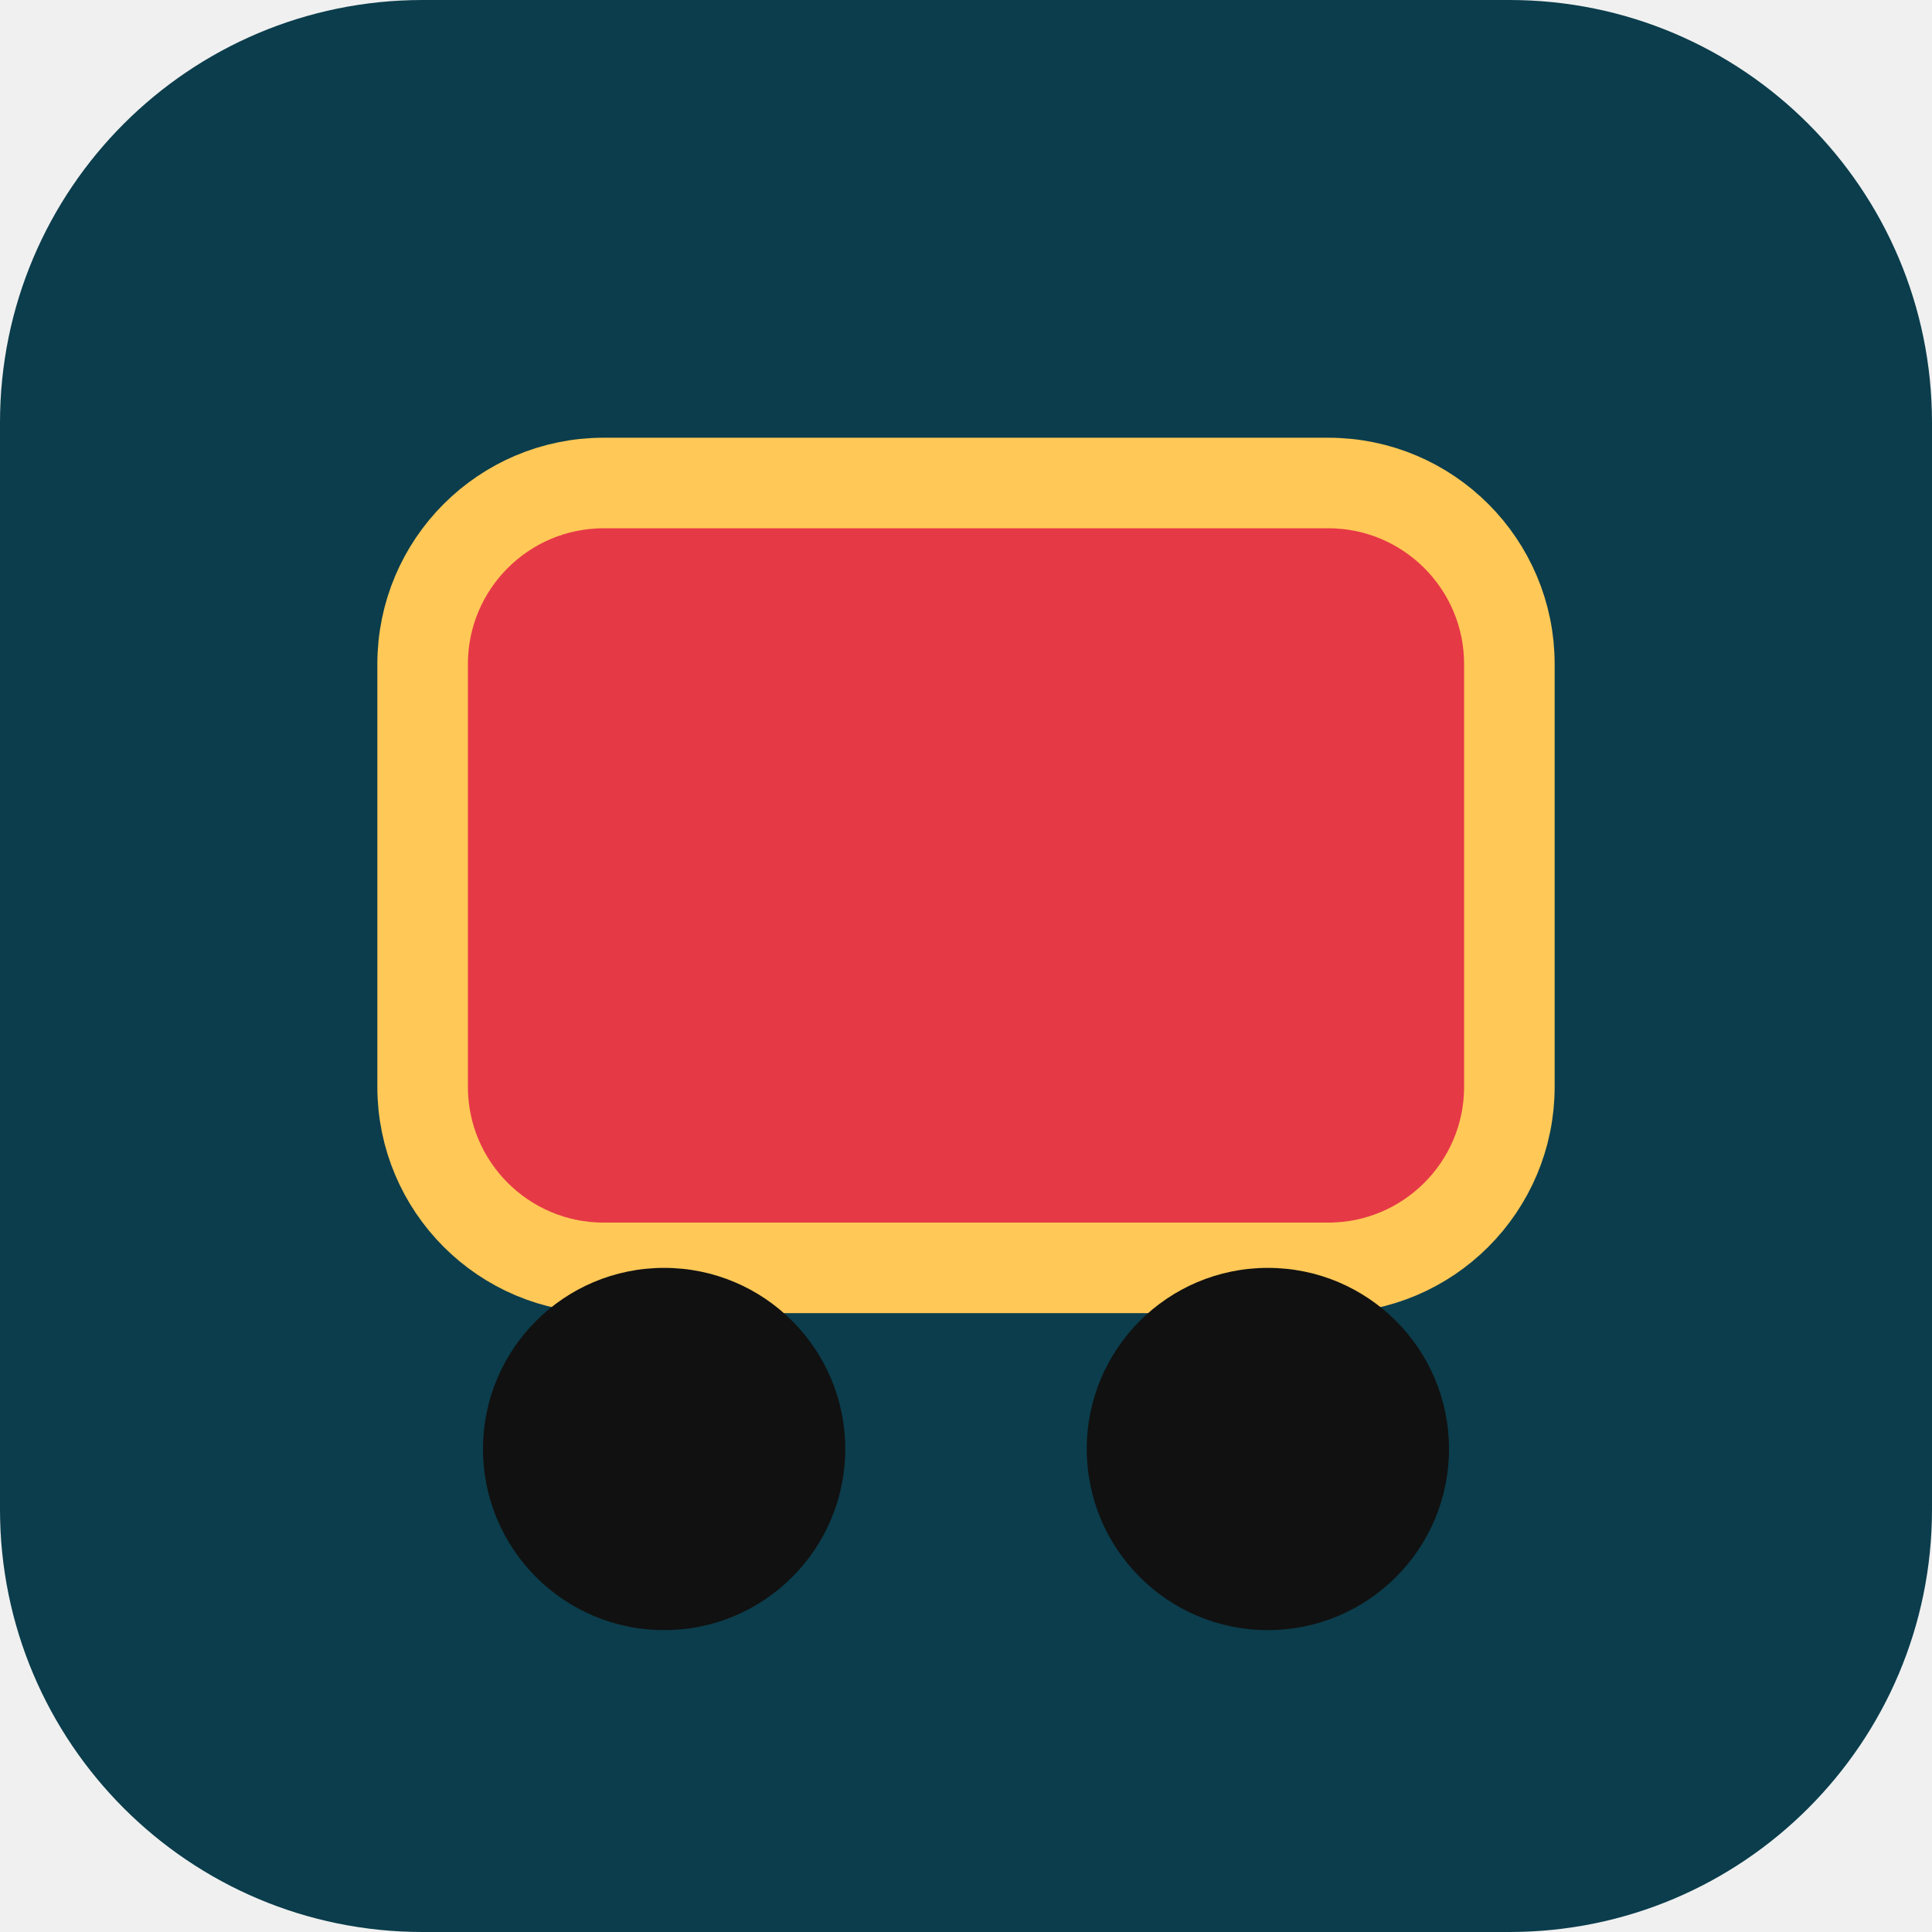
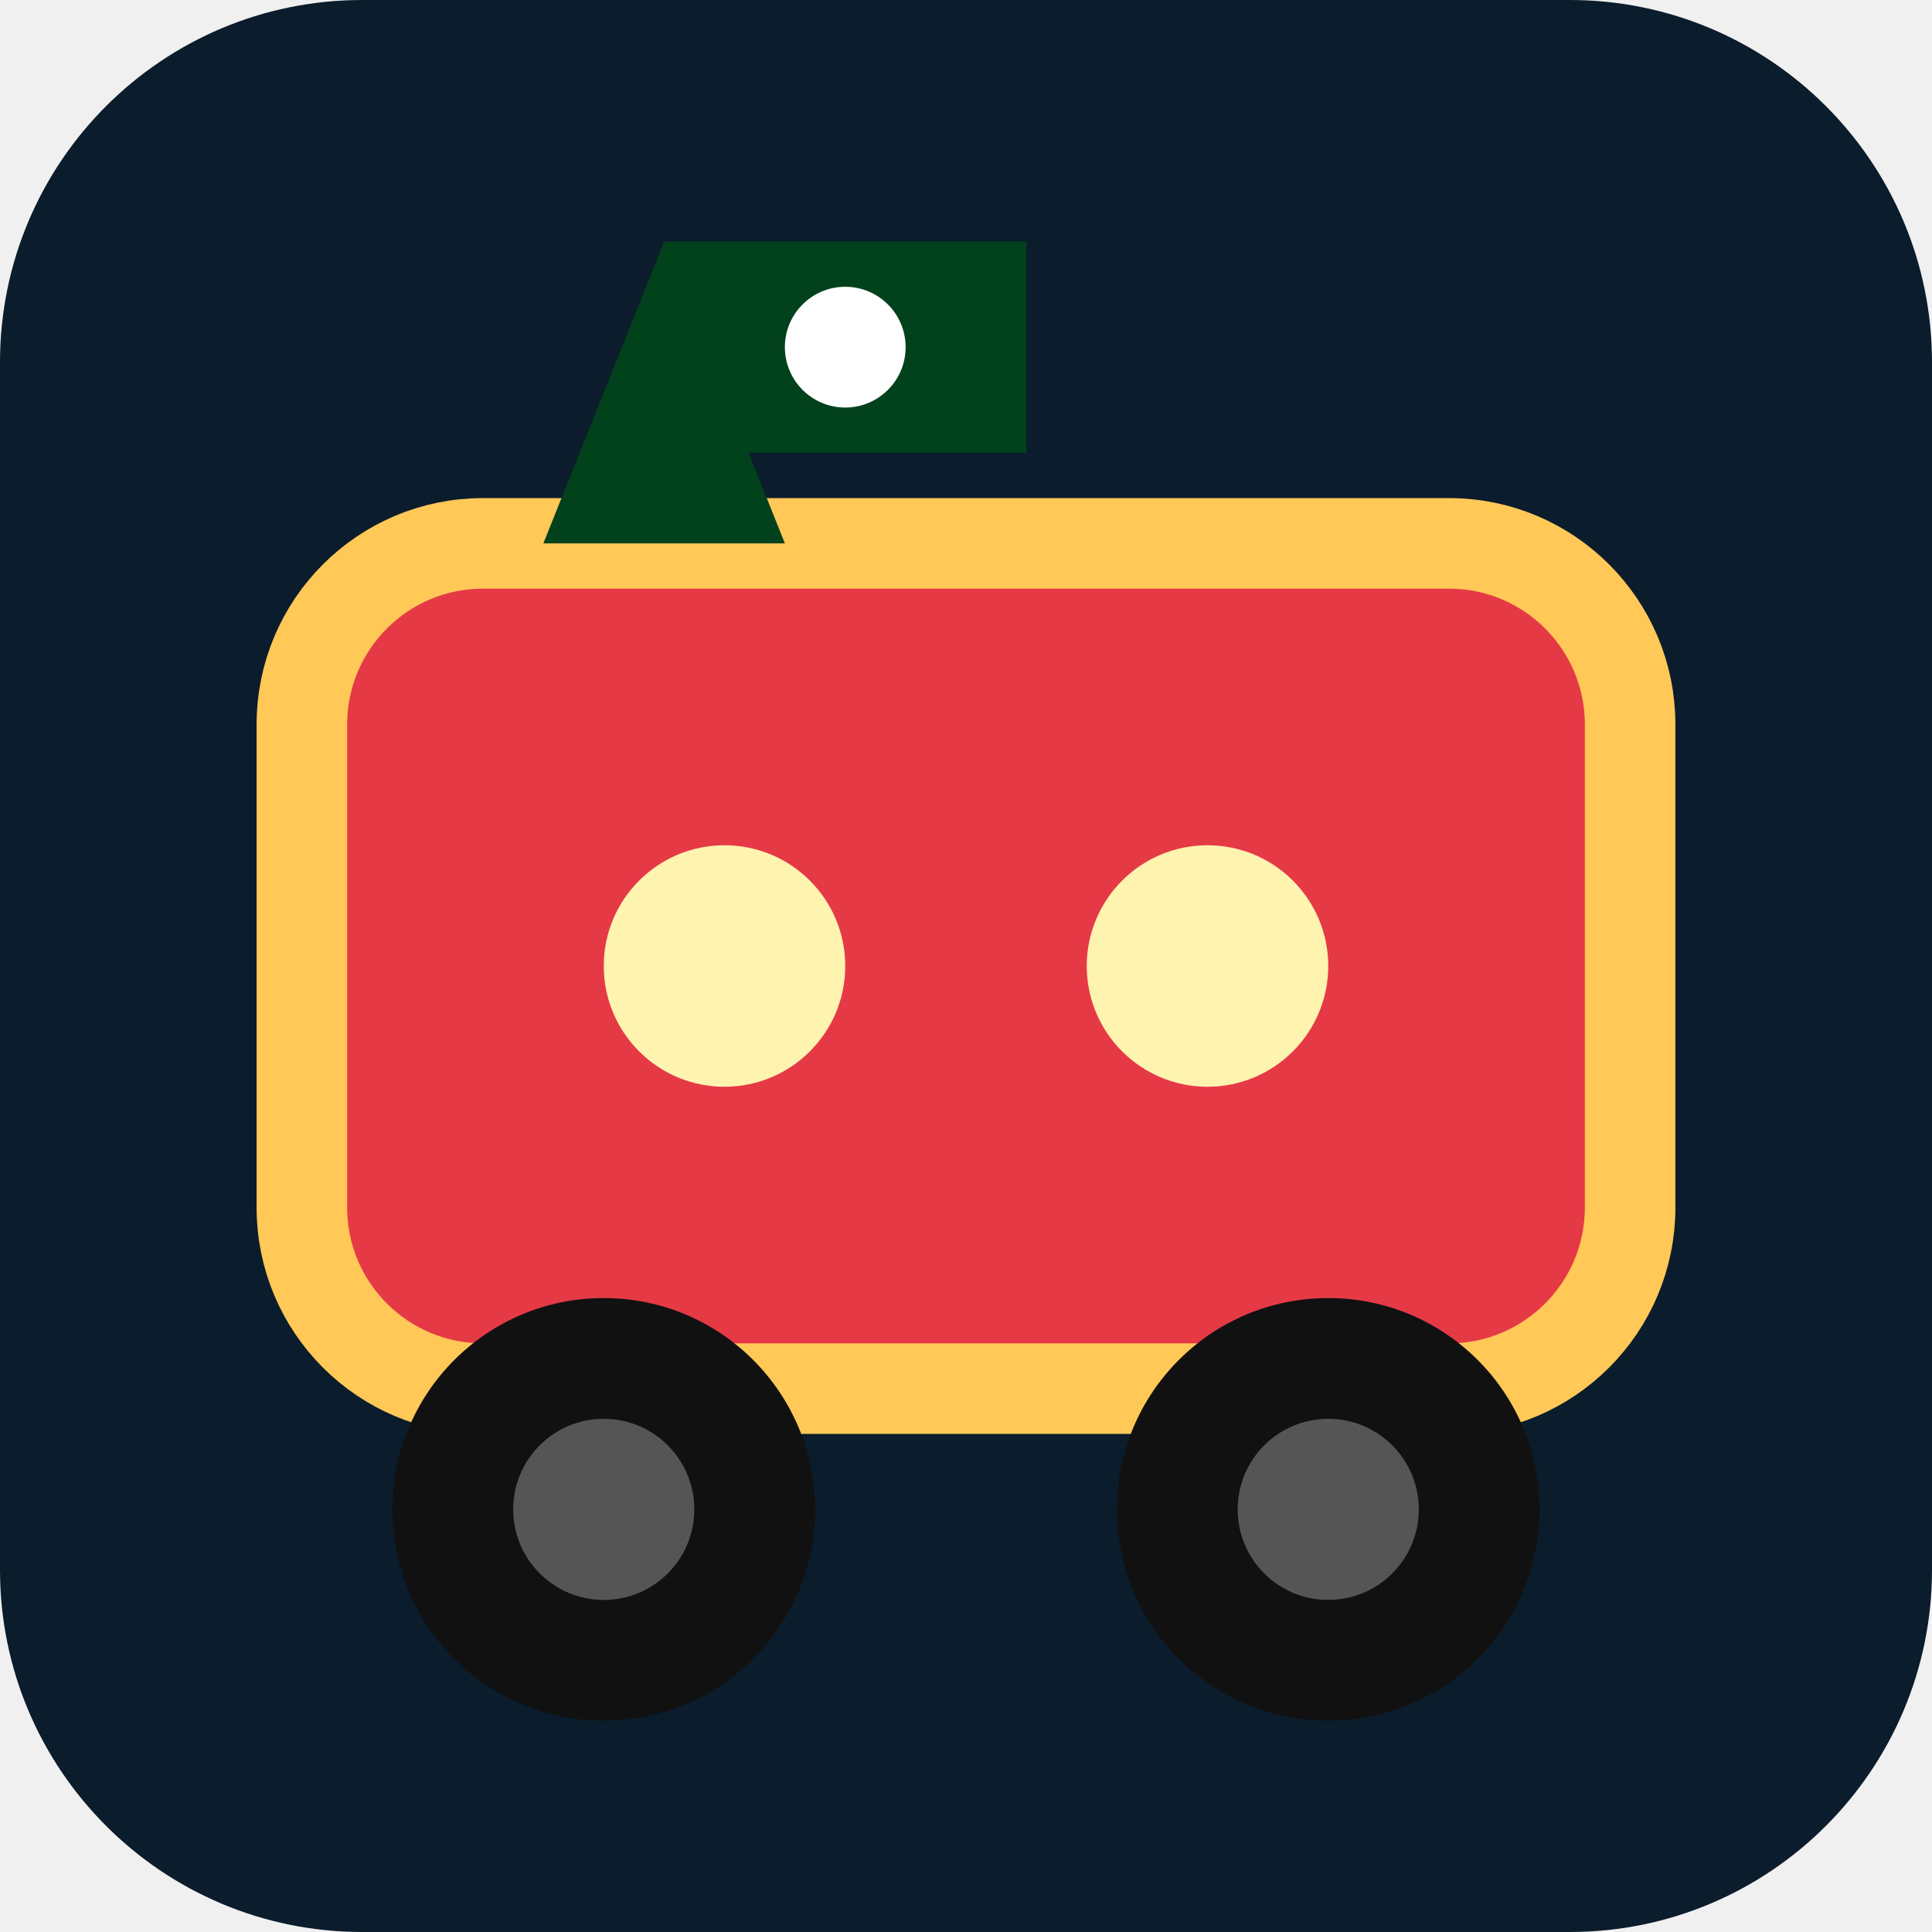
- <svg xmlns="http://www.w3.org/2000/svg" viewBox="0 0 64 64">
-   <rect width="64" height="64" rx="14" fill="#0b3d4c" />
-   <rect x="14" y="16" width="36" height="26" rx="6" fill="#e63946" stroke="#ffc857" stroke-width="3" />
-   <circle cx="22" cy="48" r="6" fill="#111" />
-   <circle cx="42" cy="48" r="6" fill="#111" />
+ <svg xmlns="http://www.w3.org/2000/svg" viewBox="0 0 64 64" width="64" height="64">
+   <rect width="64" height="64" rx="12" fill="#0B1C2C" />
+   <rect x="10" y="18" width="44" height="28" rx="6" fill="#E63946" stroke="#FFC857" stroke-width="3" />
+   <circle cx="20" cy="50" r="7" fill="#111" />
+   <circle cx="44" cy="50" r="7" fill="#111" />
+   <circle cx="20" cy="50" r="3" fill="#555" />
+   <circle cx="44" cy="50" r="3" fill="#555" />
+   <circle cx="24" cy="32" r="4" fill="#FFF3B0" />
+   <circle cx="40" cy="32" r="4" fill="#FFF3B0" />
+   <path d="M18 18 L22 8 L26 18" fill="#01411C" />
+   <rect x="22" y="8" width="12" height="7" fill="#01411C" />
+   <circle cx="28" cy="11.5" r="2" fill="#fff" />
</svg>
